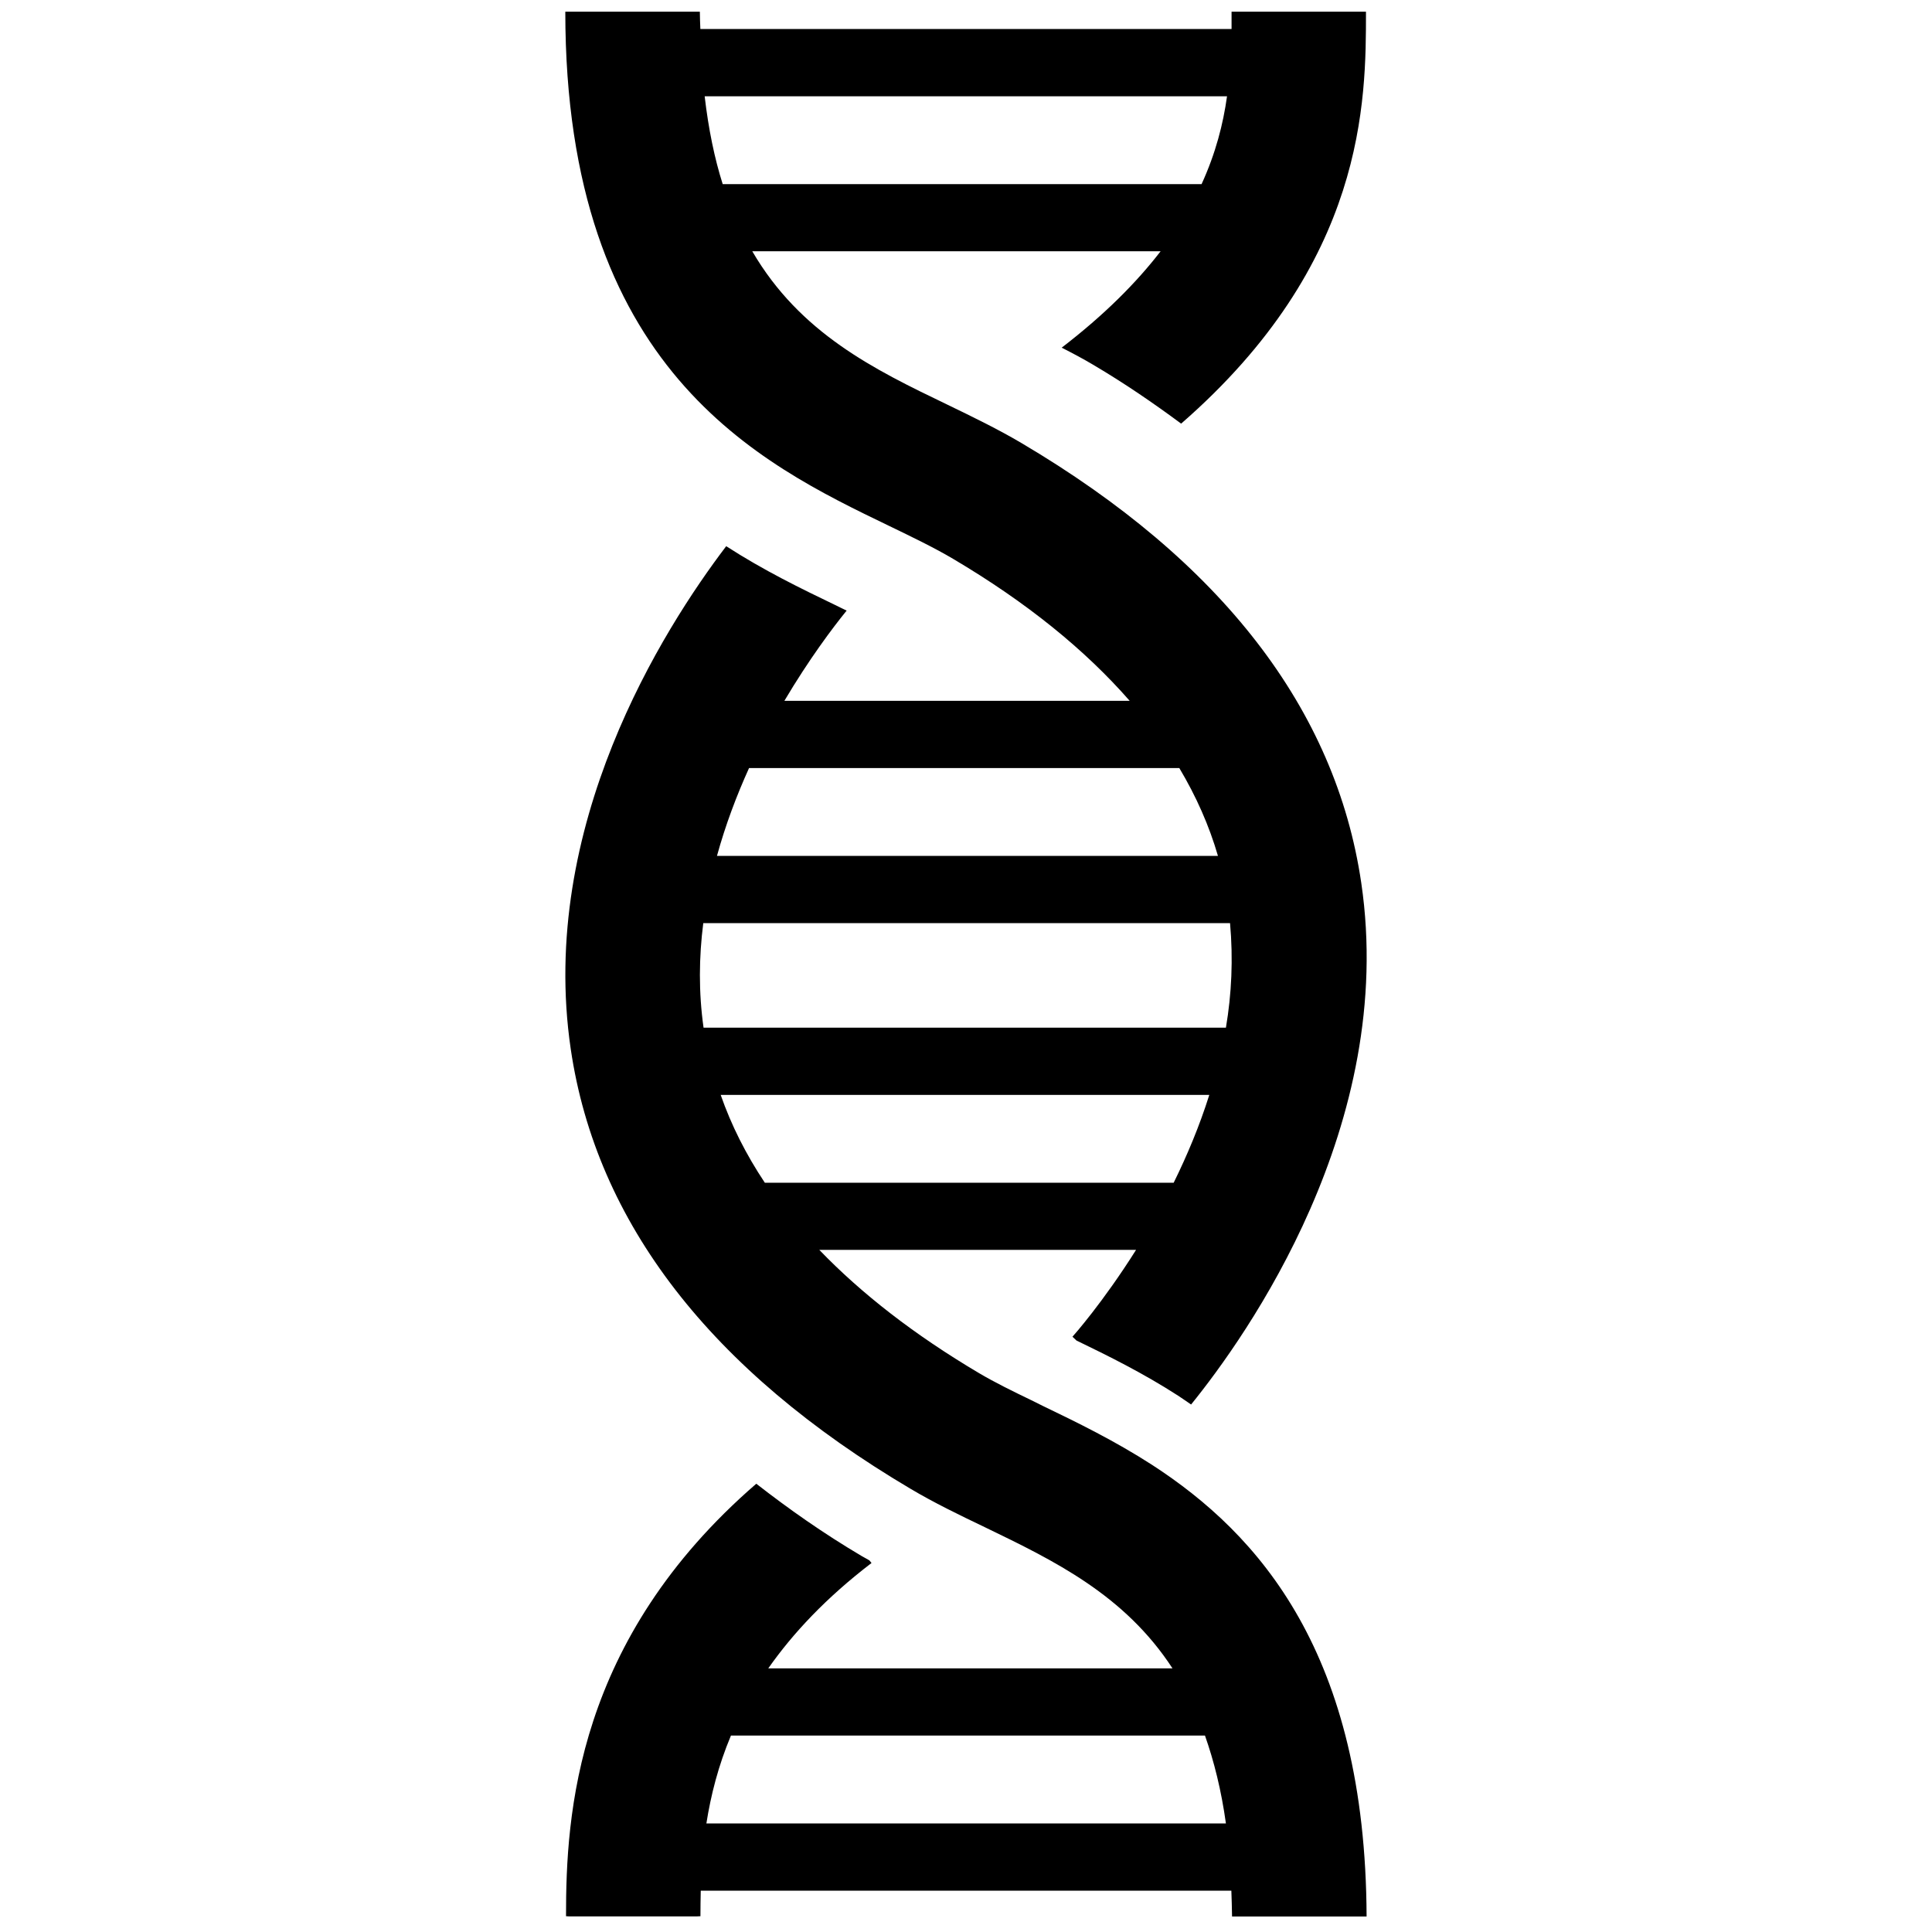
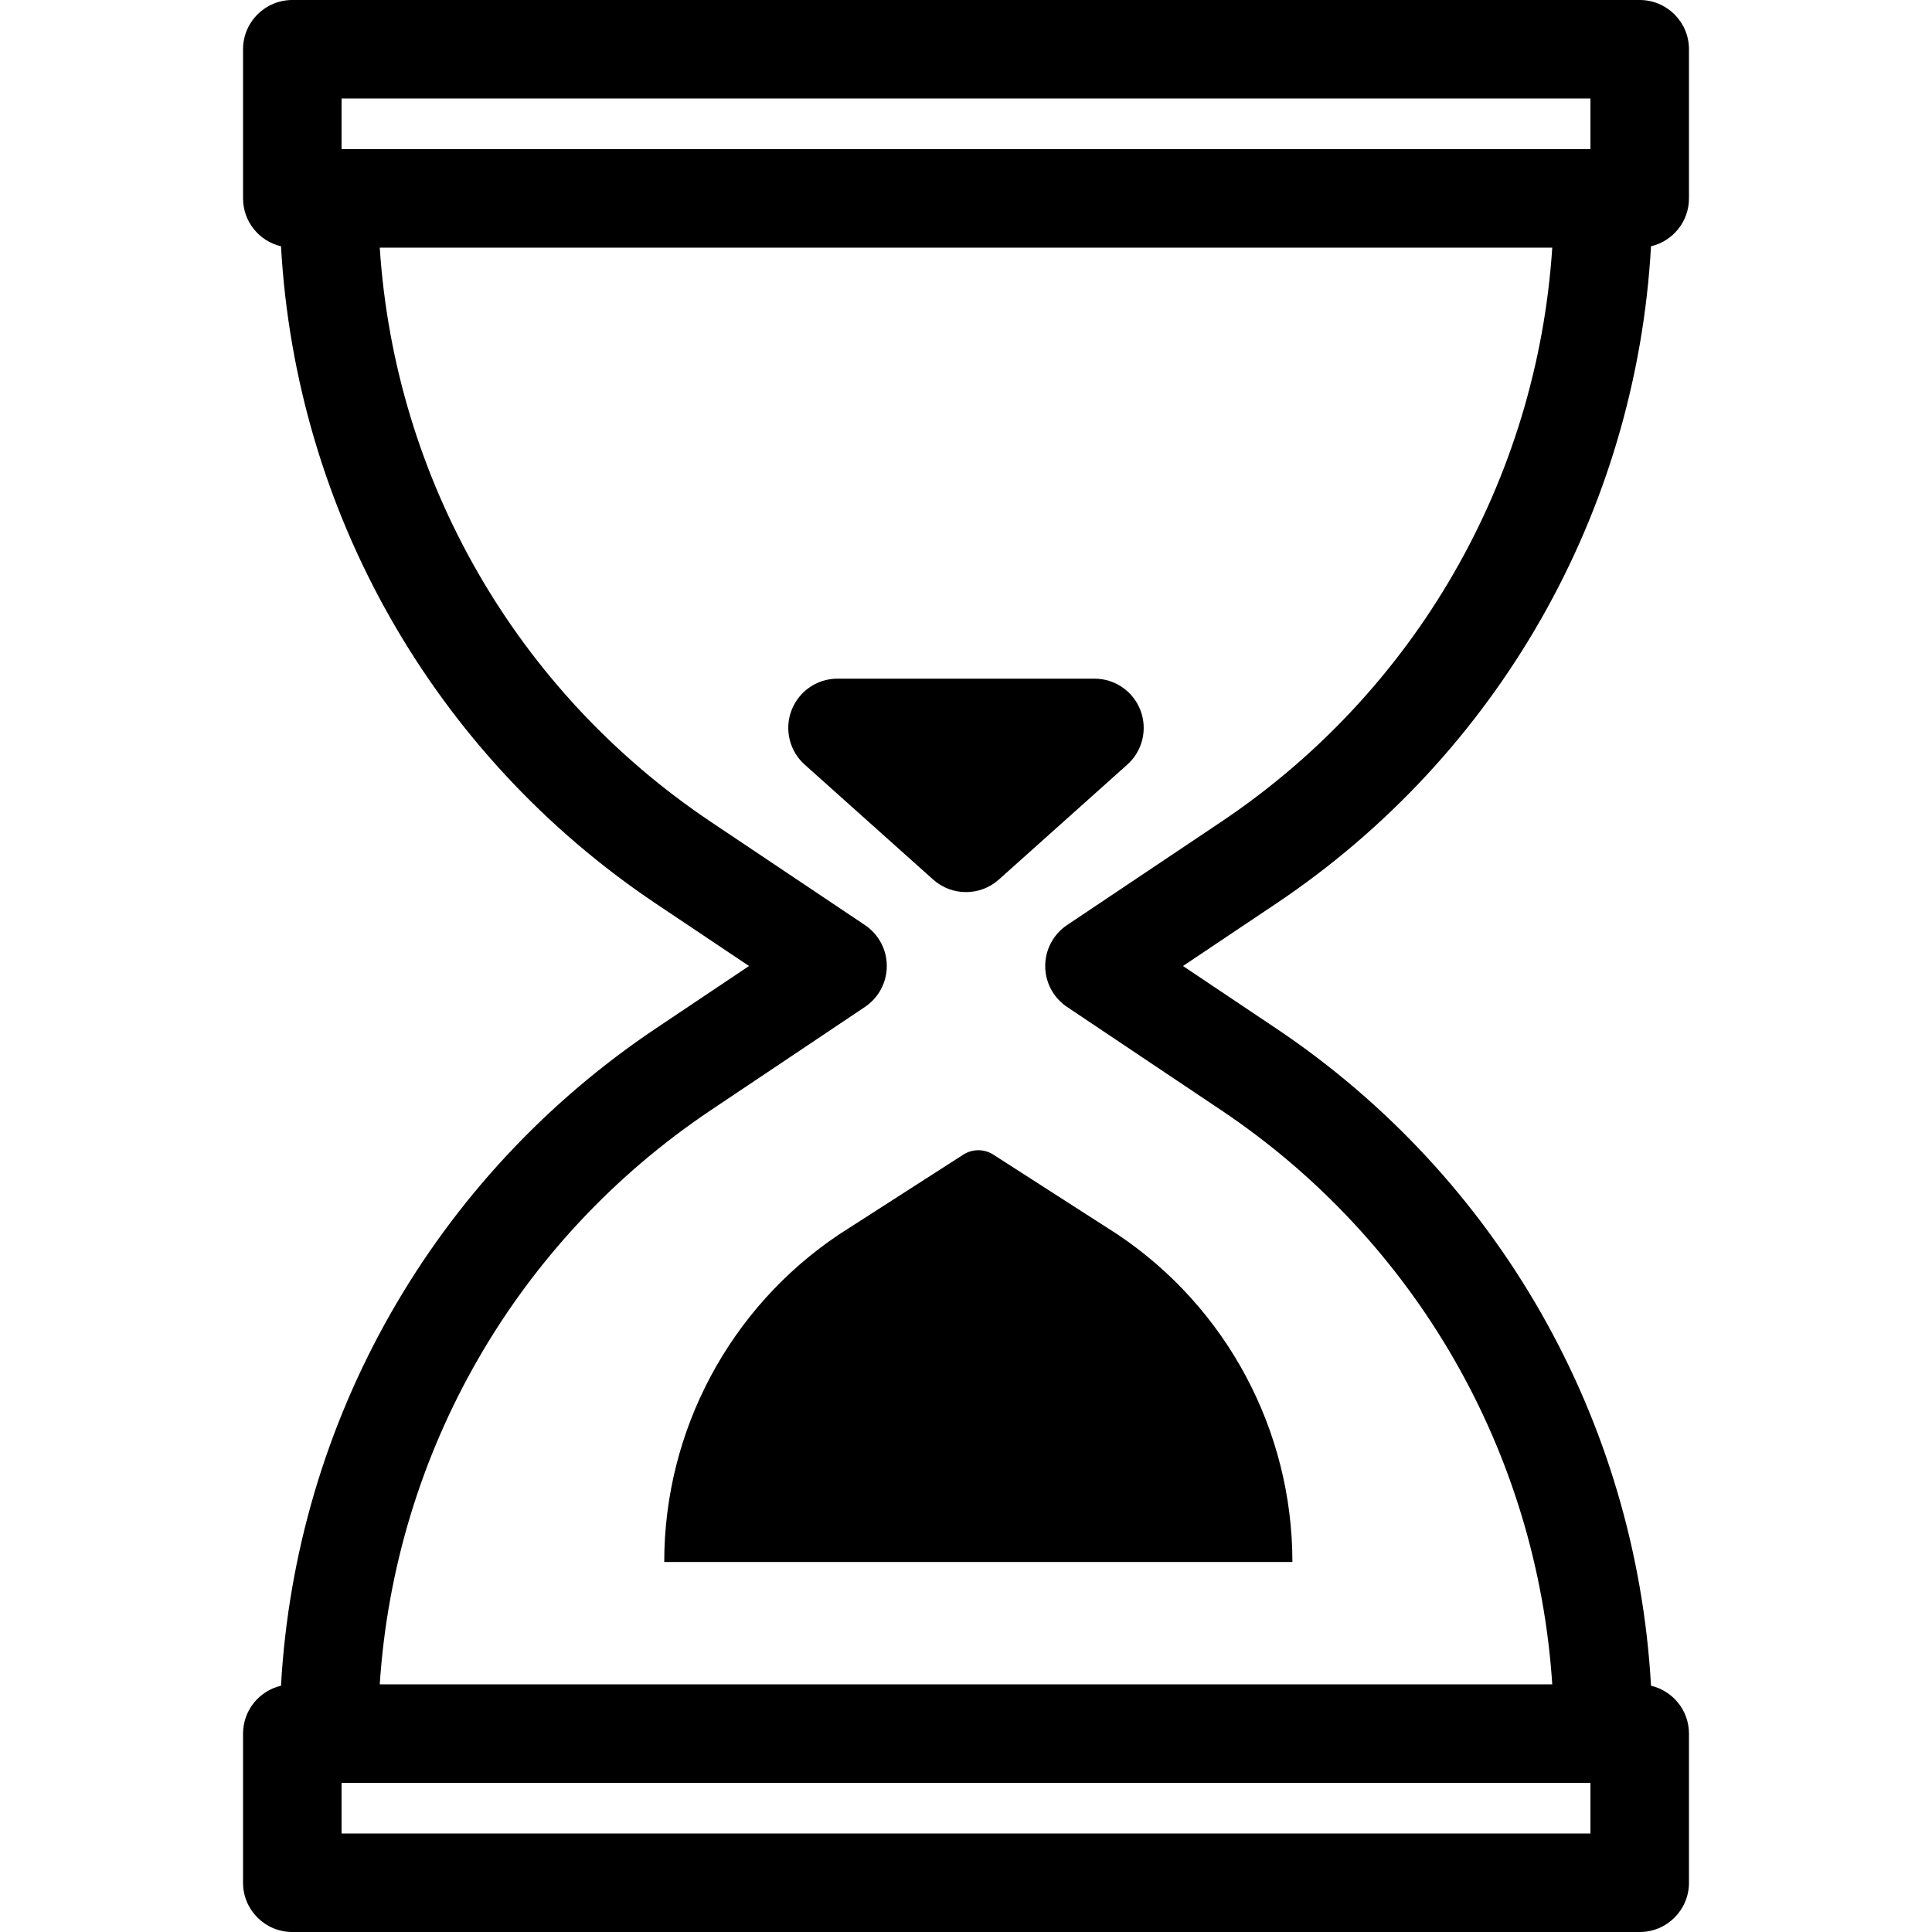
- <svg xmlns="http://www.w3.org/2000/svg" viewBox="0 0 75 75" version="1.1">
+ <svg xmlns="http://www.w3.org/2000/svg" fill="#000000" height="800px" width="800px" version="1.1" viewBox="0 0 235.319 235.319" enable-background="new 0 0 235.319 235.319">
  <g>
-     <path style="" d="M 27.191 74.387 C 27.191 74.066 27.195 73.734 27.203 73.395 L 47.801 73.395 C 47.812 73.727 47.824 74.055 47.828 74.398 L 53.051 74.398 C 53.012 64.191 48.879 59.559 44.719 56.863 C 43.258 55.922 41.797 55.211 40.508 54.59 C 40.348 54.512 40.203 54.438 40.043 54.359 C 39.305 54.004 38.598 53.656 38 53.301 C 35.5 51.82 33.445 50.223 31.805 48.52 L 44.102 48.52 C 42.805 50.578 41.66 51.863 41.633 51.891 L 41.789 52.039 C 43.016 52.633 44.371 53.301 45.734 54.18 C 45.902 54.289 46.07 54.41 46.238 54.523 C 48.387 51.871 54.23 43.664 52.844 34.273 C 51.852 27.531 47.418 21.789 39.66 17.203 C 38.742 16.66 37.781 16.195 36.766 15.703 C 33.938 14.344 31.059 12.938 29.203 9.754 L 45.055 9.754 C 44.125 10.961 42.883 12.215 41.215 13.496 C 41.629 13.707 42.035 13.922 42.43 14.156 C 43.668 14.887 44.785 15.656 45.852 16.445 C 53.027 10.195 53.027 3.922 53.027 0.453 L 47.809 0.453 L 47.809 1.125 L 27.188 1.125 C 27.18 0.898 27.168 0.688 27.168 0.453 L 21.945 0.453 C 21.945 14.355 29.5 17.996 34.496 20.406 C 35.41 20.848 36.277 21.266 37 21.695 C 39.855 23.383 42.125 25.227 43.855 27.207 L 30.449 27.207 C 31.398 25.605 32.32 24.375 32.867 23.703 C 32.707 23.629 32.562 23.555 32.402 23.477 C 31.109 22.855 29.648 22.145 28.191 21.203 C 25.734 24.438 20.883 32.078 22.156 40.723 C 23.148 47.461 27.586 53.203 35.344 57.793 C 36.258 58.336 37.219 58.801 38.238 59.289 C 40.922 60.586 43.656 61.91 45.516 64.766 L 29.824 64.766 C 30.781 63.402 32.066 62.027 33.832 60.676 L 33.75 60.574 C 33.656 60.516 33.559 60.469 33.465 60.414 C 31.957 59.523 30.613 58.574 29.359 57.598 C 22.348 63.664 21.969 70.453 21.973 74.387 L 22.102 74.395 L 27.039 74.395 Z M 27.355 3.738 L 47.633 3.738 C 47.484 4.809 47.195 5.945 46.645 7.148 L 28.055 7.148 C 27.738 6.148 27.504 5.016 27.355 3.738 M 29.078 29.816 L 45.781 29.816 C 46.438 30.918 46.941 32.055 47.281 33.227 L 27.832 33.227 C 28.164 32.02 28.598 30.875 29.078 29.816 M 27.301 35.836 L 47.75 35.836 C 47.875 37.223 47.812 38.586 47.59 39.895 L 27.312 39.895 C 27.117 38.516 27.133 37.152 27.301 35.836 M 27.977 42.504 L 46.945 42.504 C 46.559 43.727 46.078 44.867 45.562 45.914 L 29.691 45.914 C 28.957 44.812 28.387 43.68 27.977 42.504 M 28.375 67.375 L 46.777 67.375 C 47.129 68.375 47.41 69.492 47.59 70.785 L 27.422 70.785 C 27.594 69.691 27.883 68.547 28.375 67.375 " stroke="none" fill-rule="nonzero" fill="rgb(0%,0%,0%)" fill-opacity="1" />
+     <path d="m201.094,29.997c2.649-0.623 4.623-2.996 4.623-5.835v-18.162c0-3.313-2.687-6-6-6h-164.114c-3.313,0-6,2.687-6,6v18.163c0,2.839 1.974,5.212 4.623,5.835 1.812,32.314 18.594,61.928 45.682,80.076l11.324,7.586-11.324,7.586c-27.089,18.147-43.871,47.762-45.682,80.076-2.649,0.623-4.623,2.996-4.623,5.835v18.163c0,3.313 2.687,6 6,6h164.114c3.313,0 6-2.687 6-6v-18.163c0-2.839-1.974-5.212-4.623-5.835-1.812-32.314-18.594-61.928-45.683-80.076l-11.324-7.586 11.324-7.586c27.089-18.148 43.871-47.763 45.683-80.077zm-159.491-17.997h152.114v6.163h-152.114v-6.163zm152.114,211.319h-152.114v-6.163h152.114v6.163zm-63.749-110.644c-1.663,1.114-2.661,2.983-2.661,4.985s0.998,3.871 2.661,4.985l18.765,12.571c23.71,15.883 38.49,41.705 40.333,69.941h-142.812c1.843-28.235 16.623-54.057 40.333-69.941l18.765-12.571c1.663-1.114 2.661-2.983 2.661-4.985s-0.998-3.871-2.661-4.985l-18.765-12.571c-23.71-15.884-38.49-41.706-40.333-69.941h142.812c-1.843,28.236-16.623,54.057-40.333,69.941l-18.765,12.571z" />
+     <path d="m133.307,82.66h-31.295c-2.487,0-4.717,1.535-5.605,3.858-0.888,2.324-0.25,4.955 1.604,6.613l15.647,14c1.139,1.019 2.57,1.528 4,1.528s2.862-0.509 4-1.528l15.647-14c1.854-1.659 2.492-4.29 1.604-6.613-0.885-2.323-3.115-3.858-5.602-3.858z" />
+     <path d="m117.414,140.581l-15.218,9.775c-13.306,8.914-21.292,23.876-21.292,39.892h76.511c0-16.016-7.986-30.978-21.292-39.892l-15.218-9.775c-1.074-0.644-2.416-0.644-3.491,0z" />
  </g>
</svg>
